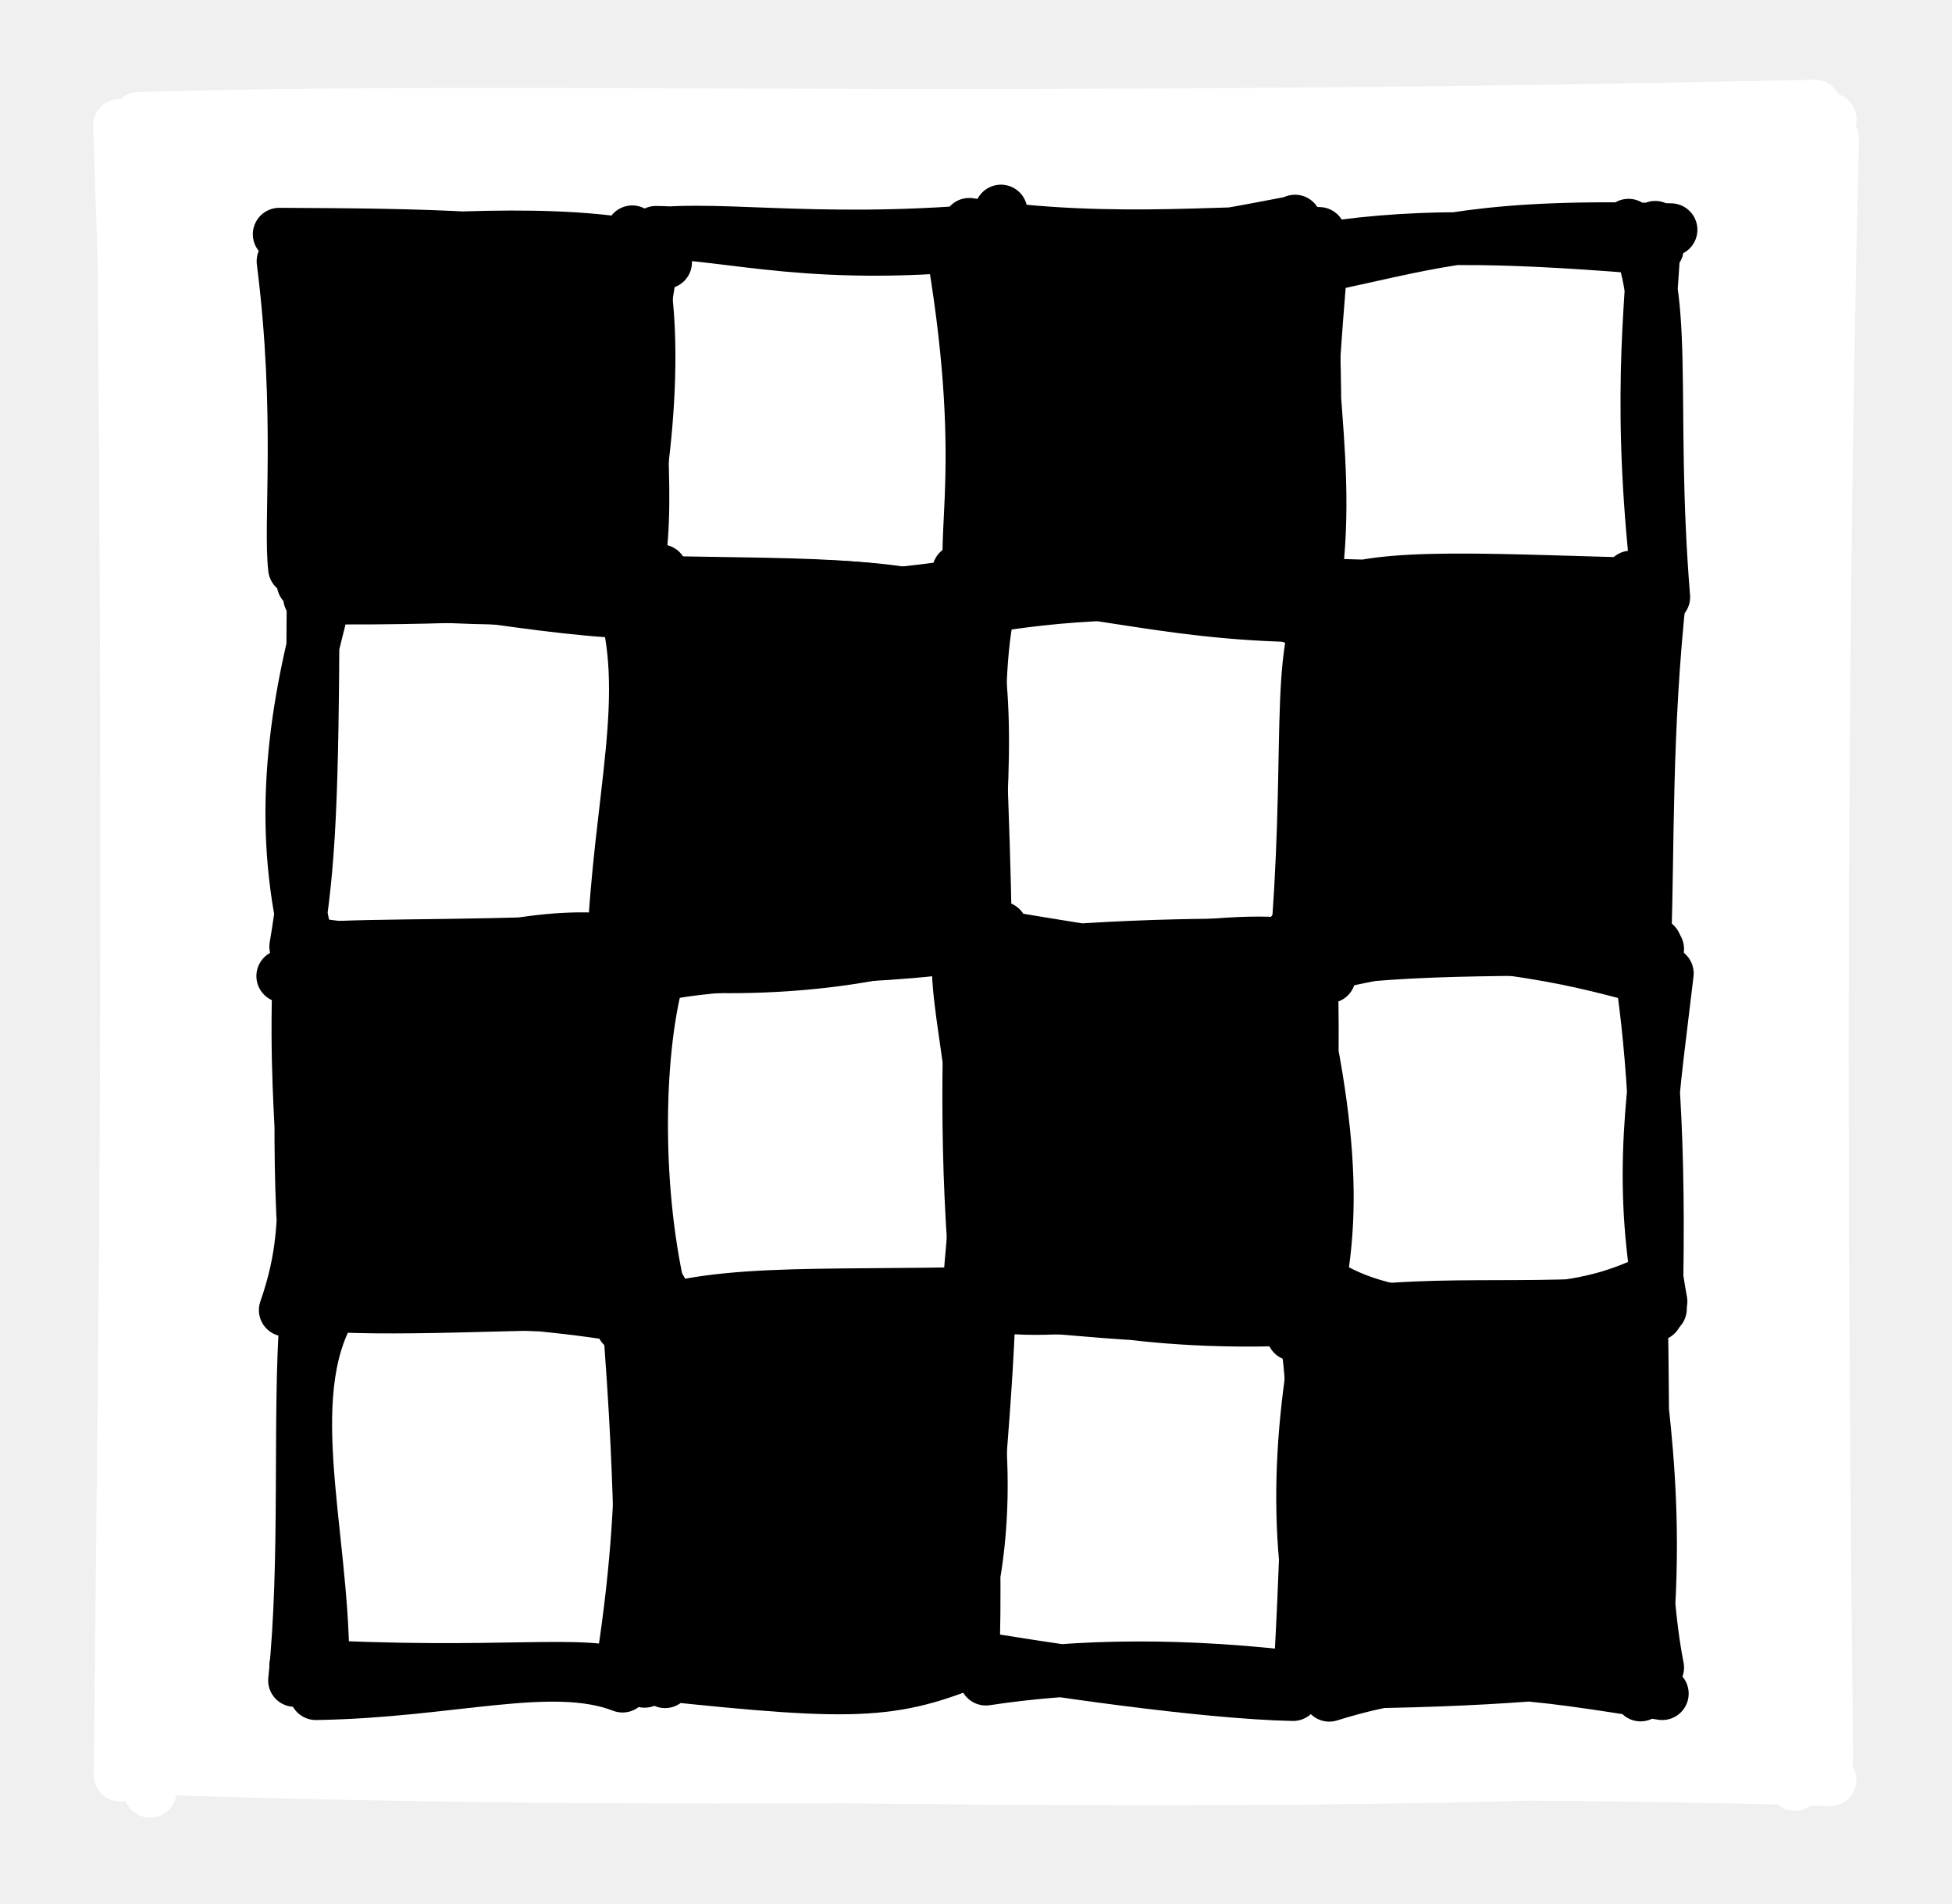
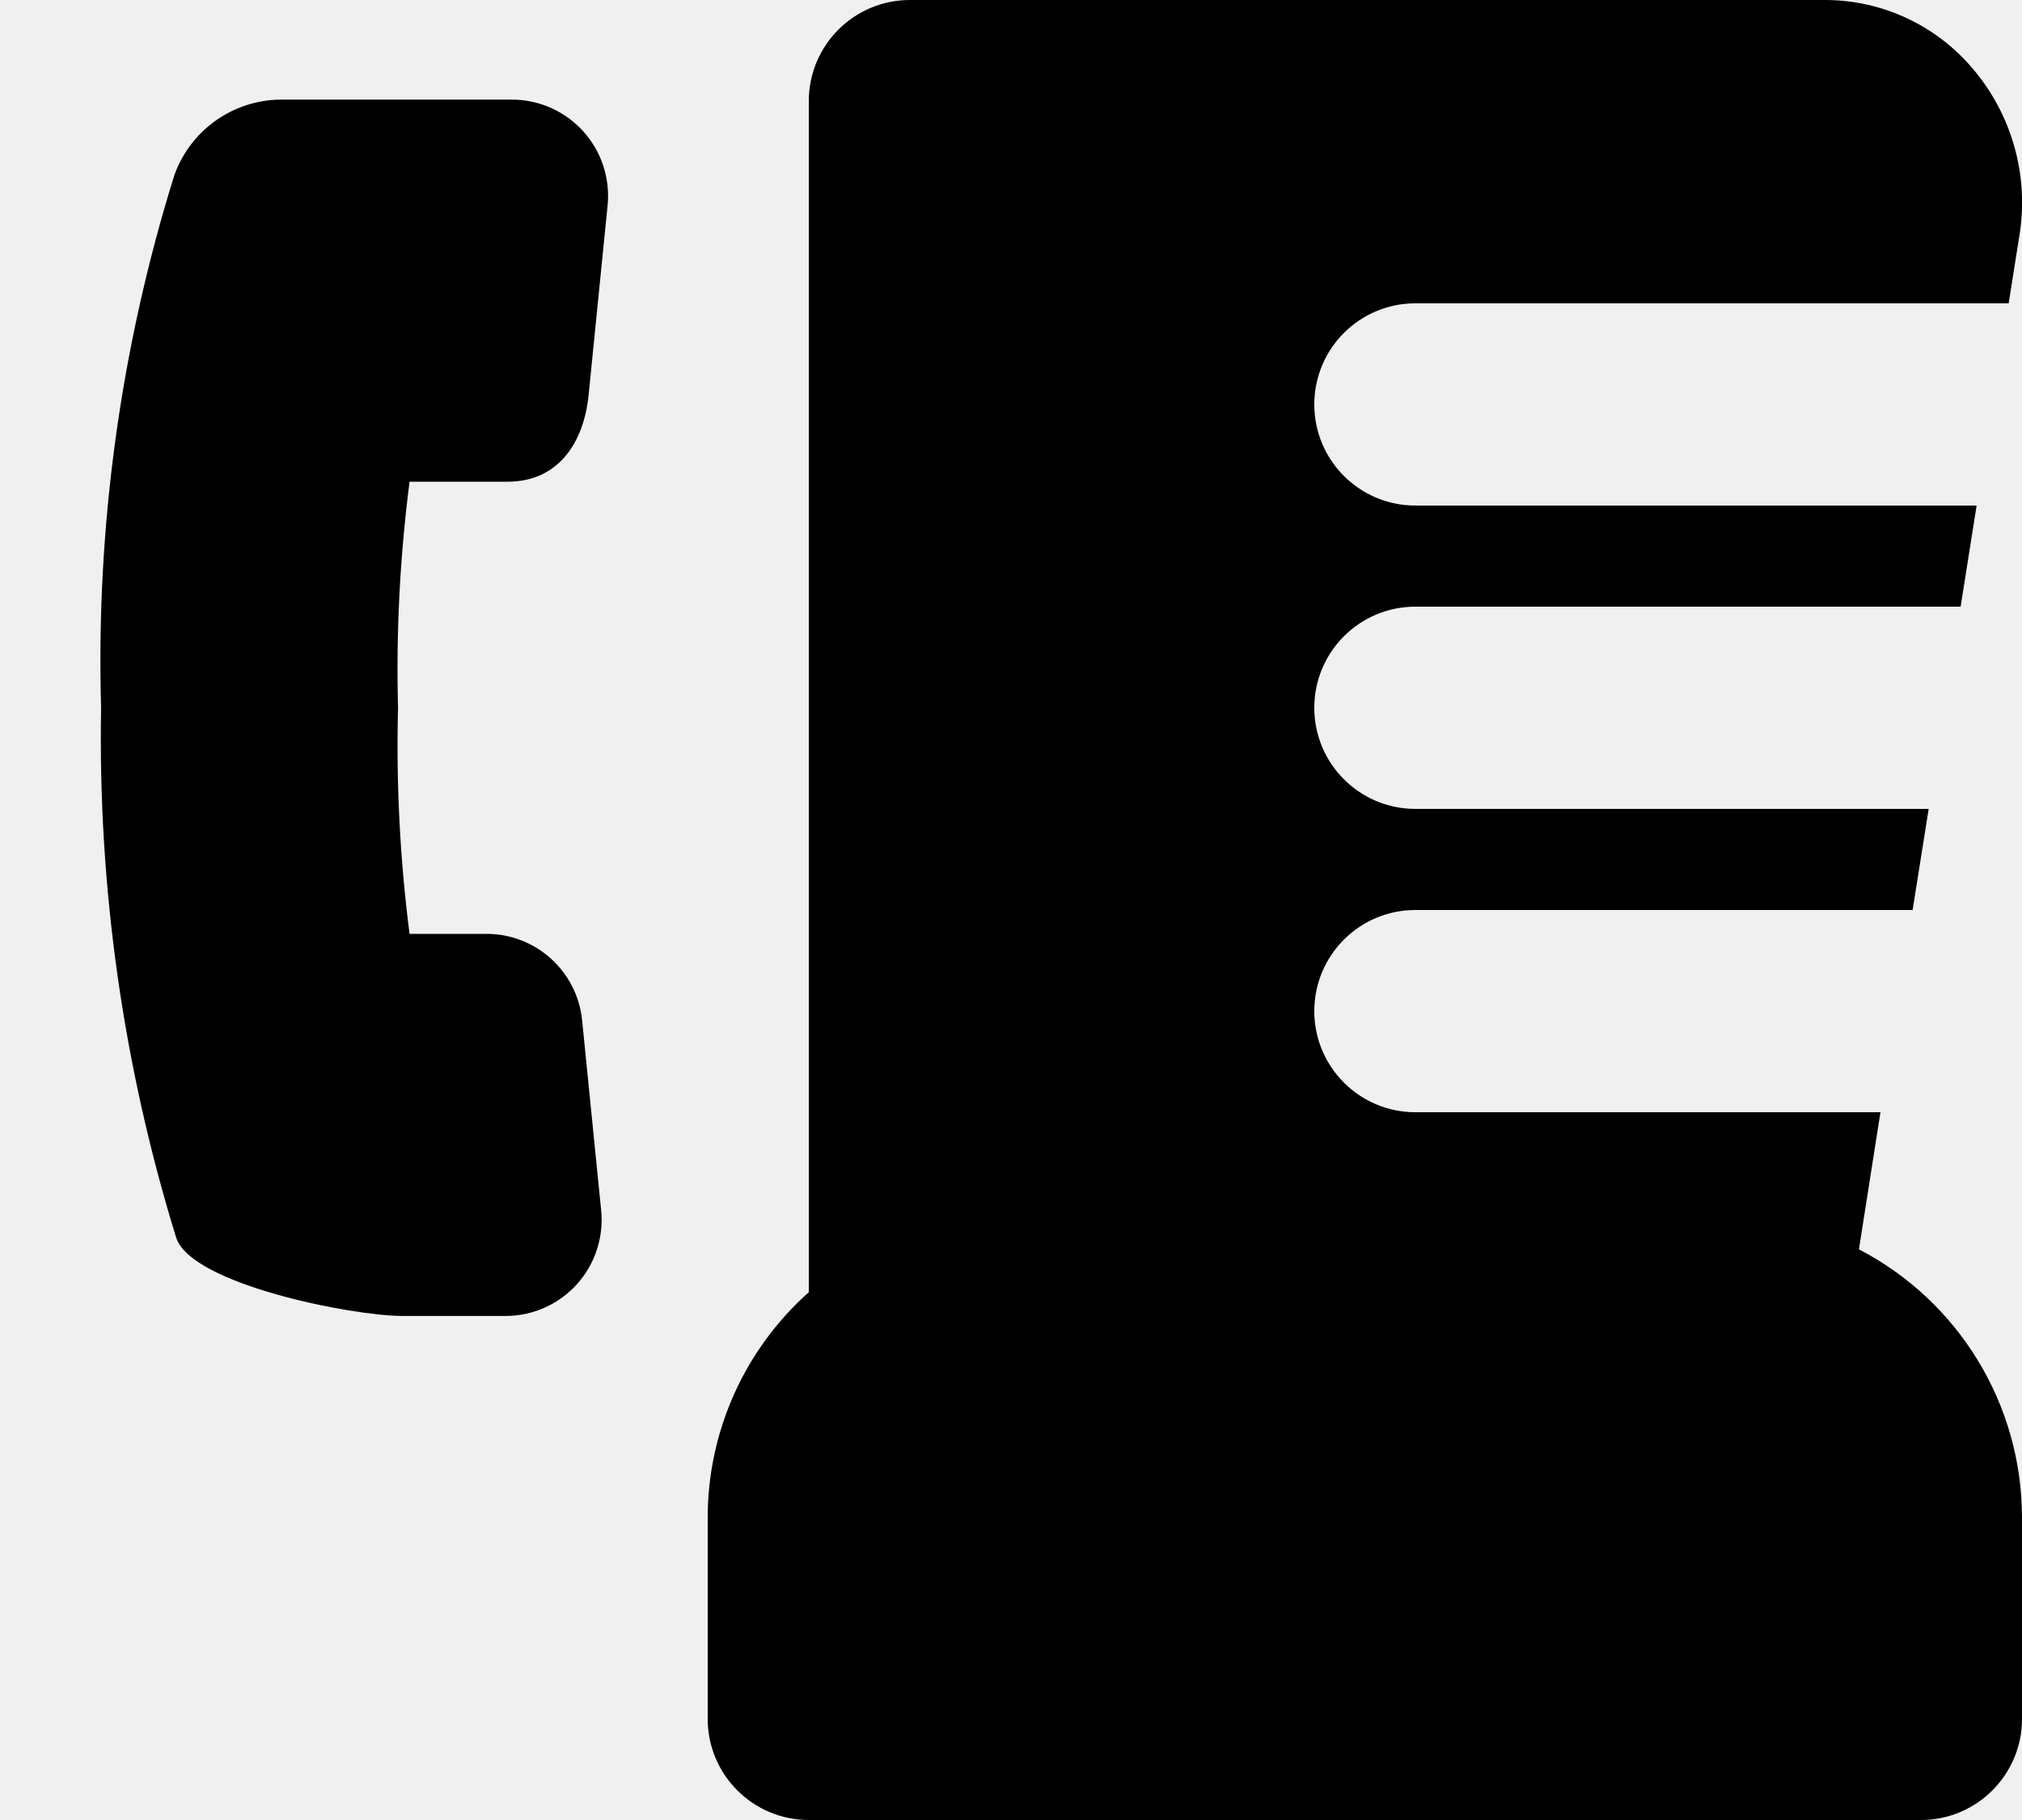
- <svg xmlns="http://www.w3.org/2000/svg" version="1.1" viewBox="0 0 147.666 143.975" width="442.999" height="431.925">
-   <defs>
-     <style class="style-fonts">
-             @font-face {
-                 font-family: "Virgil";
-                 src: url("https://excalidraw.com/Virgil.woff2");
-             }
- 
-             @font-face {
-                 font-family: "Cascadia";
-                 src: url("https://excalidraw.com/Cascadia.woff2");
-             }
-         </style>
-   </defs>
-   <g stroke-linecap="round" transform="translate(10 10) rotate(0 63.83321 61.98756)">
-     <path d="M-1.8 -1.16 L127.01 -0.06 L126.7 124.77 L-1.92 125.83" stroke="none" stroke-width="0" fill="#ffffff">
-         </path>
-     <path d="M0.49 -1.04 C29.91 -1.9, 61.8 -0.54, 127.29 -1.97 M-0.38 -0.59 C26.76 -0.16, 54.02 0.65, 128.45 -0.97 M127.16 1.56 C126.76 41.72, 128.74 82.9, 125.78 124.95 M128.63 0.5 C127.46 47.65, 127.88 96.35, 128.19 123.12 M128.43 124.6 C88.45 123.33, 49.54 125.41, 0.4 123.69 M127.12 123.24 C101.68 124.77, 74.96 125.06, 0.62 123.49 M1.36 125.47 C1.48 98.18, 1.5 72.38, -0.95 -0.51 M-0.9 124.26 C-0.69 96.71, -0.03 69.3, -0.7 0.53" stroke="#ffffff" stroke-width="4" fill="none" />
-   </g>
-   <g stroke-linecap="round" transform="translate(22.90574 17.84757) rotate(0 12.72758 13.47626)">
-     <path d="M-1.06 -0.63 L26.51 -0.28 L26.91 28.42 L1.56 28.9" stroke="none" stroke-width="0" fill="#000000">
-         </path>
-     <path d="M-1.78 -0.13 C9.13 -0.07, 17 -0.03, 27.44 1.99 M-0.46 0.82 C9.6 0.23, 19.14 -0.57, 26.34 0.96 M25.34 1.2 C27.24 8.36, 25.59 20.45, 23.89 26.14 M26.11 0.55 C25.39 9.6, 24.56 20.61, 25.91 26.3 M26.82 28.51 C17.51 28.45, 7.89 25.68, 0.88 26.37 M24.71 27.55 C19.58 26.46, 14.24 27.55, 0.52 27.36 M-0.62 25.14 C-1.02 21.78, -0.02 13.5, -1.49 1.91 M0.03 26.28 C-0.81 18.16, 0.73 7.46, 0.04 0.78" stroke="#000000" stroke-width="4" fill="none" />
-   </g>
-   <g stroke-linecap="round" transform="translate(48.36089 17.84757) rotate(0 12.72758 13.47626)">
-     <path d="M1.26 -0.27 C6.94 -0.21, 13.32 2.01, 27.18 0.45 M-0.24 0.05 C5.32 -0.96, 12.58 0.75, 26.25 -0.42 M27.36 -1.88 C25.69 9.38, 23.87 18.01, 27.09 25.17 M25.63 -0.69 C24.98 7.91, 26.08 15.09, 25.78 26.19 M25.96 28.65 C19.14 26.07, 15 26.57, -1.21 26.27 M25.67 26.63 C20.49 27.87, 14.1 27.52, -0.61 26.01 M-1.27 28.22 C-0.19 19.64, -1.4 15.38, 0.99 1.84 M-0.56 27.58 C0.97 20.87, 0.03 16.88, -0.53 -0.31" stroke="#000000" stroke-width="4" fill="none" />
-   </g>
-   <g stroke-linecap="round" transform="translate(73.85037 17.72194) rotate(0 12.72758 13.47626)">
-     <path d="M1.45 1.47 L27.01 1.95 L26.45 25.08 L-0.61 28.77" stroke="none" stroke-width="0" fill="#000000" />
-     <path d="M1.28 -0.22 C9.46 2.03, 16.68 0.48, 24.05 -0.92 M-0.53 -0.75 C10.61 0.95, 20.26 -0.44, 25.95 -0.06 M25.7 -0.03 C24.15 8.89, 27.34 17.63, 25.3 28.26 M24.8 0.04 C25.96 8.91, 25.83 18.35, 24.68 27.63 M24.81 25.87 C16.72 26.59, 5.01 26.49, -1.33 25.46 M26.43 27.72 C16.81 27.28, 6.52 25.93, -0.5 26.64 M-0.27 26.38 C-1.32 23.21, 1.16 17.5, -1.97 0.05 M0.98 26.29 C0.19 21.45, -0.38 14.08, 0.53 -0.14" stroke="#000000" stroke-width="4" fill="none" />
-   </g>
-   <g stroke-linecap="round" transform="translate(99.30552 17.84757) rotate(0 12.72758 13.47626)">
-     <path d="M1.99 1.99 C9.03 0.48, 13.19 -0.89, 27.1 -0.47 M0.88 0.96 C8.56 -0.23, 16.01 0.14, 26.06 0.95 M23.89 -0.81 C27.12 3.76, 25.33 12.41, 26.55 27.31 M25.91 -0.65 C25.6 5.47, 24.51 13.15, 26.23 27.21 M26.34 26.37 C14.45 26.14, 4.53 25.33, 1.2 27.39 M25.98 27.36 C18.04 26.21, 11.34 26.84, -0.91 26.32 M-1.49 28.86 C1.02 19, -1.94 7.41, -1.34 -1.12 M0.04 27.73 C-0.79 16.87, 0.26 7.28, 0.73 0.74" stroke="#000000" stroke-width="4" fill="none" />
-   </g>
-   <g stroke-linecap="round" transform="translate(22.90574 44.95479) rotate(0 12.72758 13.47626)">
-     <path d="M1.73 0.45 C5.95 -1.17, 16.35 -0.72, 25.55 -1.06 M0.8 -0.42 C6.21 -0.3, 12.04 0.71, 24.51 0.12 M27.09 -1.78 C25.09 9.35, 26.34 16.44, 24.08 25.65 M25.78 -0.77 C24.8 8.88, 26.36 16.65, 26.3 26.63 M24.24 26.27 C17.86 25.39, 14.13 27.32, -0.65 28.89 M24.84 26.01 C15.37 26.75, 5.38 26.42, 0.63 26.82 M0.99 28.79 C-1.77 19.69, -1.14 11.21, 1.25 1.96 M-0.53 26.64 C0.52 20.51, 0.72 15.08, 0.78 0.97" stroke="#000000" stroke-width="4" fill="none" />
-   </g>
-   <g stroke-linecap="round" transform="translate(48.36089 44.89198) rotate(0 12.72758 13.47626)">
-     <path d="M-0.61 1.82 L25.65 0.88 L25.93 25.3 L-1.25 28.63" stroke="none" stroke-width="0" fill="#000000" />
-     <path d="M-1.41 -0.92 C11.82 -0.53, 20.45 -1.12, 23.95 1.76 M0.49 -0.06 C10.68 1.06, 19.21 0.23, 25.44 -0.78 M25.3 1.31 C26.77 7.35, 24.3 12.68, 25.54 27.86 M24.68 0.68 C26.32 6.58, 26.39 12.33, 24.92 27.39 M24.12 25.46 C19.76 27.31, 11.01 28.81, 1.53 28 M24.96 26.64 C15.87 26.08, 8.73 26.58, -0.29 26.21 M-1.97 27.01 C-1.47 15.17, 1.12 7.6, -1.32 0.07 M0.53 26.81 C0.87 17.51, 0.92 7.57, 0.5 -0.94" stroke="#000000" stroke-width="4" fill="none" />
-   </g>
-   <g stroke-linecap="round" transform="translate(73.85037 44.95479) rotate(0 12.72758 13.47626)">
-     <path d="M1.65 -0.47 C8.3 -0.95, 14.91 1.88, 27.37 1.6 M0.6 0.95 C5.62 0.14, 13.1 -0.77, 25.05 0.82 M26.55 0.36 C24.06 4.38, 25.52 12.27, 24.15 27.6 M26.23 0.25 C26.09 5.7, 24.71 12.48, 25.17 26.35 M26.66 27.39 C18.03 28.7, 13.44 27.81, 0.82 25.73 M24.55 26.32 C20.84 26.74, 14.67 26.13, 0.95 27.45 M-1.34 25.83 C1.51 18.34, -1.05 5.89, 1.55 -1.06 M0.73 27.69 C0.64 20.69, 0.35 11.54, -0.3 0.91" stroke="#000000" stroke-width="4" fill="none" />
-   </g>
-   <g stroke-linecap="round" transform="translate(99.30552 44.95479) rotate(0 12.72758 13.47626)">
-     <path d="M0.47 -1.66 L24.21 1.68 L26.26 28.88 L-0.52 25.85" stroke="none" stroke-width="0" fill="#000000">
-         </path>
-     <path d="M0.1 -1.06 C4.96 1.82, 14.85 1.66, 24.61 0.98 M-0.94 0.12 C7.48 -1.03, 14.58 0.57, 24.56 -0.08 M24.08 -1.31 C25.69 10.76, 24.3 20.35, 23.92 25.4 M26.3 -0.32 C25.13 10.37, 25.38 19.24, 25.12 26.29 M24.8 28.89 C21.25 28.05, 14.79 25.79, -1.88 25.95 M26.09 26.82 C18.32 26.05, 12.72 27.28, 0.92 25.97 M1.25 28.91 C-1.14 18.87, 1.73 9.58, -0.63 1.06 M0.78 27.93 C0.3 18.3, -0.5 12.44, 0.1 0.44" stroke="#000000" stroke-width="4" fill="none" />
-   </g>
-   <g stroke-linecap="round" transform="translate(22.90574 72.06201) rotate(0 12.72758 13.47626)">
-     <path d="M-1.25 1.68 L26.26 1.93 L24.93 25.85 L0.5 27.34" stroke="none" stroke-width="0" fill="#000000" />
-     <path d="M-1.51 1.76 C8.96 1.73, 13.23 1.12, 25.34 1.2 M-0.02 -0.78 C9.65 0.78, 19.23 -0.11, 26.11 0.55 M25.54 0.9 C23.97 9.21, 23.74 15.59, 26.82 28.51 M24.92 0.44 C25.39 8.16, 25.34 16.87, 24.71 27.55 M26.99 28 C18.08 25.98, 7.19 26.2, -0.62 25.14 M25.17 26.21 C20.39 27.41, 14.33 25.93, 0.03 26.28 M-1.32 27.02 C1.38 19.33, -0.8 14.87, -0.28 1.45 M0.5 26.01 C-0.51 17.79, -0.11 7.25, 0.24 -0.83" stroke="#000000" stroke-width="4" fill="none" />
-   </g>
-   <g stroke-linecap="round" transform="translate(48.36089 72.06201) rotate(0 12.72758 13.47626)">
-     <path d="M1.92 1.6 C5.44 0.76, 12.46 0.98, 27.36 -1.88 M-0.41 0.82 C7.06 0.12, 16.56 0.75, 25.63 -0.69 M24.15 0.64 C23.93 4.78, 26.83 14.21, 25.96 28.65 M25.17 -0.61 C24.97 6.55, 24.56 15.03, 25.67 26.63 M26.27 25.73 C13.47 26.09, 4.62 25.27, -1.27 28.22 M26.41 27.45 C19.08 25.78, 10.89 26.09, -0.56 27.58 M1.55 25.9 C-0.45 17.29, -0.1 6.96, 1.47 1.56 M-0.3 27.86 C-0.04 16.68, 0.1 4.71, -0.62 0.84" stroke="#000000" stroke-width="4" fill="none" />
-   </g>
-   <g stroke-linecap="round" transform="translate(73.85037 72.06201) rotate(0 12.72758 13.47626)">
-     <path d="M-0.52 -1.1 L25.95 0.38 L23.73 26.26 L1.73 27.88" stroke="none" stroke-width="0" fill="#000000" />
-     <path d="M-0.85 0.98 C9.77 1, 21.66 -2.09, 25.7 -0.03 M-0.89 -0.08 C6.3 0.34, 11.47 -0.89, 24.8 0.04 M23.92 -1.55 C26.64 10.86, 25.79 20.3, 24.81 25.87 M25.12 -0.67 C24.63 9.87, 25.6 18.22, 26.43 27.72 M23.58 25.95 C15.87 24.99, 6.26 28.07, -0.27 26.38 M26.38 25.97 C19.74 26.41, 13.41 27.7, 0.98 26.29 M-0.63 28.01 C-0.49 20.22, 1.26 12.15, 1.95 0.99 M0.1 27.39 C0.32 20.57, -0.54 16.68, 0.4 0.96" stroke="#000000" stroke-width="4" fill="none" />
-   </g>
-   <g stroke-linecap="round" transform="translate(99.30552 72.06201) rotate(0 12.72758 13.47626)">
-     <path d="M-0.11 1.2 C11.58 -2.01, 19.59 -0.16, 23.89 -0.81 M0.66 0.55 C9.89 -0.67, 18.77 0.06, 25.91 -0.65 M26.82 1.56 C25.76 10.65, 24.6 16.83, 26.34 26.37 M24.71 0.6 C25.58 6.13, 26.33 13.67, 25.98 27.36 M24.83 25.14 C18.1 28.1, 13.02 26.25, -1.49 28.86 M25.48 26.28 C16 27.33, 8.65 26.04, 0.04 27.73 M-0.28 28.4 C1.56 21.85, 2.03 14.62, -1.88 -0.61 M0.24 26.12 C-0.65 17.25, 0.38 6.84, -0.26 -0.55" stroke="#000000" stroke-width="4" fill="none" />
-   </g>
-   <g stroke-linecap="round" transform="translate(22.90574 99.30067) rotate(0 12.72758 13.47626)">
-     <path d="M1.9 -1.88 C9.13 -0.19, 16.21 -0.97, 27.09 -1.78 M0.18 -0.69 C6.78 -0.1, 15.32 -0.79, 25.78 -0.77 M25.96 1.69 C24.99 4.92, 26.52 11.42, 24.24 26.27 M25.67 -0.33 C26.22 7.05, 25.78 12.99, 24.84 26.01 M24.19 28.22 C18.82 26.15, 11.24 28.63, 0.99 28.79 M24.89 27.58 C21.31 26.12, 15.24 27.56, -0.53 26.64 M1.47 28.51 C1.98 18.44, -1.84 7.33, 1.82 0.19 M-0.62 27.79 C0.34 18.65, -0.32 7.87, 0.25 0.19" stroke="#000000" stroke-width="4" fill="none" />
-   </g>
-   <g stroke-linecap="round" transform="translate(48.36089 99.23785) rotate(0 12.72758 13.47626)">
-     <path d="M1.73 0.93 L23.57 0.06 L24.26 27.15 L-0.9 25.71" stroke="none" stroke-width="0" fill="#000000" />
-     <path d="M0.25 -0.03 C7.6 -0.57, 19.96 -1.54, 25.3 1.31 M-0.65 0.04 C9.48 -0.48, 18.38 -0.59, 24.68 0.68 M24.81 -1.08 C26.4 9.6, 24.31 19.69, 24.12 25.46 M26.43 0.77 C26.04 10.11, 24.9 18.47, 24.96 26.64 M25.19 26.38 C18.64 29.02, 15.78 28.95, -1.97 27.01 M26.43 26.29 C19.56 27.89, 13.06 26.8, 0.53 26.81 M1.95 27.95 C-2.07 16.3, 1.62 7.06, 0.88 0.47 M0.4 27.92 C-0.09 20.55, 0.42 15.44, -0.86 -0.35" stroke="#000000" stroke-width="4" fill="none" />
-   </g>
-   <g stroke-linecap="round" transform="translate(73.85037 99.30067) rotate(0 12.72758 13.47626)">
-     <path d="M-1.57 -0.81 C6.87 -1.78, 10.32 1.31, 26.55 0.36 M0.45 -0.65 C6.21 -0.78, 11 0.67, 26.23 0.25 M26.34 -0.58 C24.16 9.69, 24.03 19.25, 26.66 27.39 M25.98 0.41 C25.11 6.27, 25.22 14.1, 24.55 26.32 M23.97 28.86 C17.19 28.72, 4.98 26.93, -1.34 25.83 M25.49 27.73 C15.7 26.47, 7.53 26.65, 0.73 27.69 M-1.88 26.34 C1.56 16.96, 0.61 7.06, -1.66 -1.25 M-0.26 26.4 C0.14 16.79, -0.97 5.9, 0.87 0.47" stroke="#000000" stroke-width="4" fill="none" />
-   </g>
-   <g stroke-linecap="round" transform="translate(99.30552 99.30067) rotate(0 12.72758 13.47626)">
-     <path d="M-1.2 0.2 L24.55 -1.25 L25.54 25.17 L0.4 26.32" stroke="none" stroke-width="0" fill="#000000" />
-     <path d="M1.63 -1.78 C7.44 1.41, 16.28 0.46, 24.08 -1.31 M0.32 -0.77 C6.97 0.85, 16.26 0.42, 26.3 -0.32 M24.24 -0.68 C24.24 5.14, 26.77 13.7, 24.8 28.89 M24.84 -0.94 C25.1 9.84, 24.69 19.66, 26.09 26.82 M26.44 28.79 C16.58 27.25, 10.31 26.07, 1.25 28.91 M24.93 26.64 C20.03 27.01, 14.27 27.89, 0.78 27.93 M1.82 27.14 C1.13 18, -1.4 6.85, 1.68 0.81 M0.25 27.14 C-0.79 15.92, 0.94 6.05, -0.94 0.03" stroke="#000000" stroke-width="4" fill="none" />
-   </g>
+ <svg xmlns="http://www.w3.org/2000/svg" class="w-6 h-6 text-gray-800 dark:text-white" aria-hidden="true" fill="currentColor" viewBox="0 0 20 18">
+   <path d="M5.022 4.764c.489 0 .75-.37.8-.856l.188-1.877A.952.952 0 0 0 5.063.985H2.791a1.127 1.127 0 0 0-1.067.749A16.11 16.11 0 0 0 1 7a16.737 16.737 0 0 0 .743 5.242c.154.463 1.748.773 2.236.773H5a.95.95 0 0 0 .946-1.046l-.188-1.877a.95.95 0 0 0-.946-.856h-.761A14.627 14.627 0 0 1 3.937 7c-.02-.747.019-1.495.114-2.236h.971Zm13.365 7.592L18.6 11H14a1 1 0 0 1 0-2h4.918l.159-1H14a1 1 0 1 1 0-2h5.393l.158-1H14a1 1 0 1 1 0-2h5.868l.111-.7a2.04 2.04 0 0 0-.473-1.629A1.912 1.912 0 0 0 18.063 0H9a1 1 0 0 0-1 1v11.78A2.985 2.985 0 0 0 7 15v2a1 1 0 0 0 1 1h11a1 1 0 0 0 1-1v-2a2.991 2.991 0 0 0-1.613-2.644Z" />
</svg>
